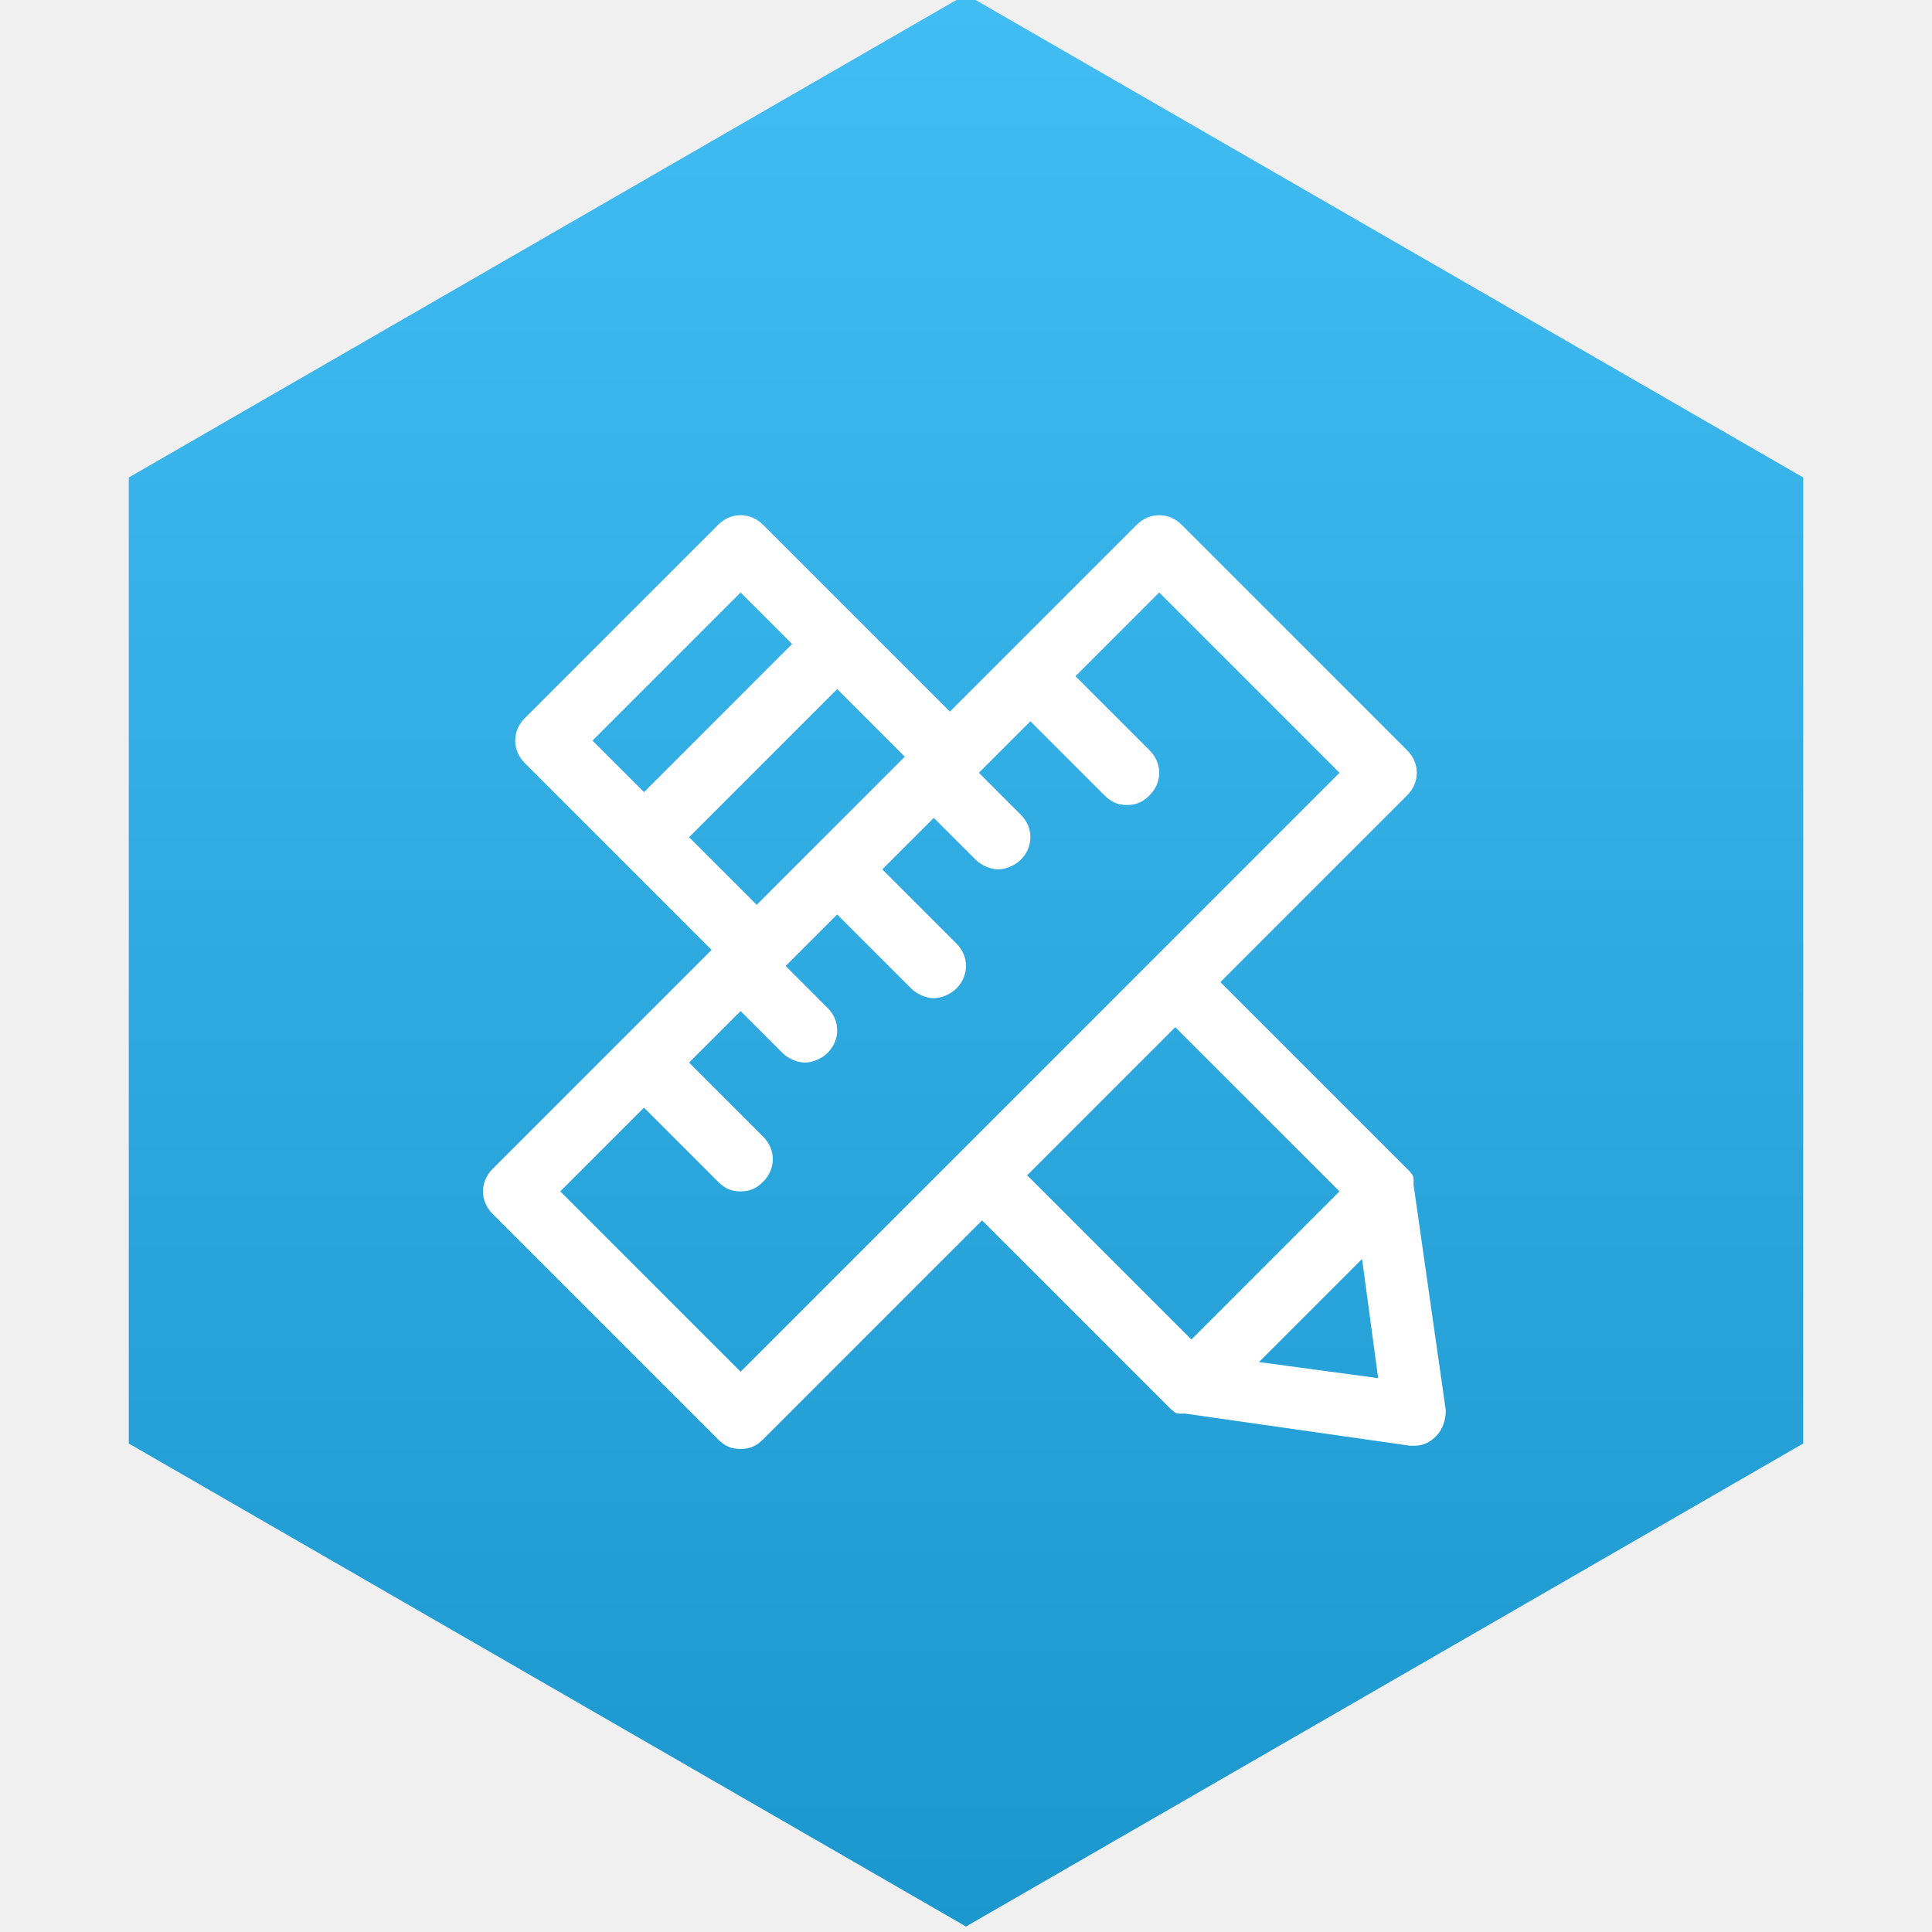
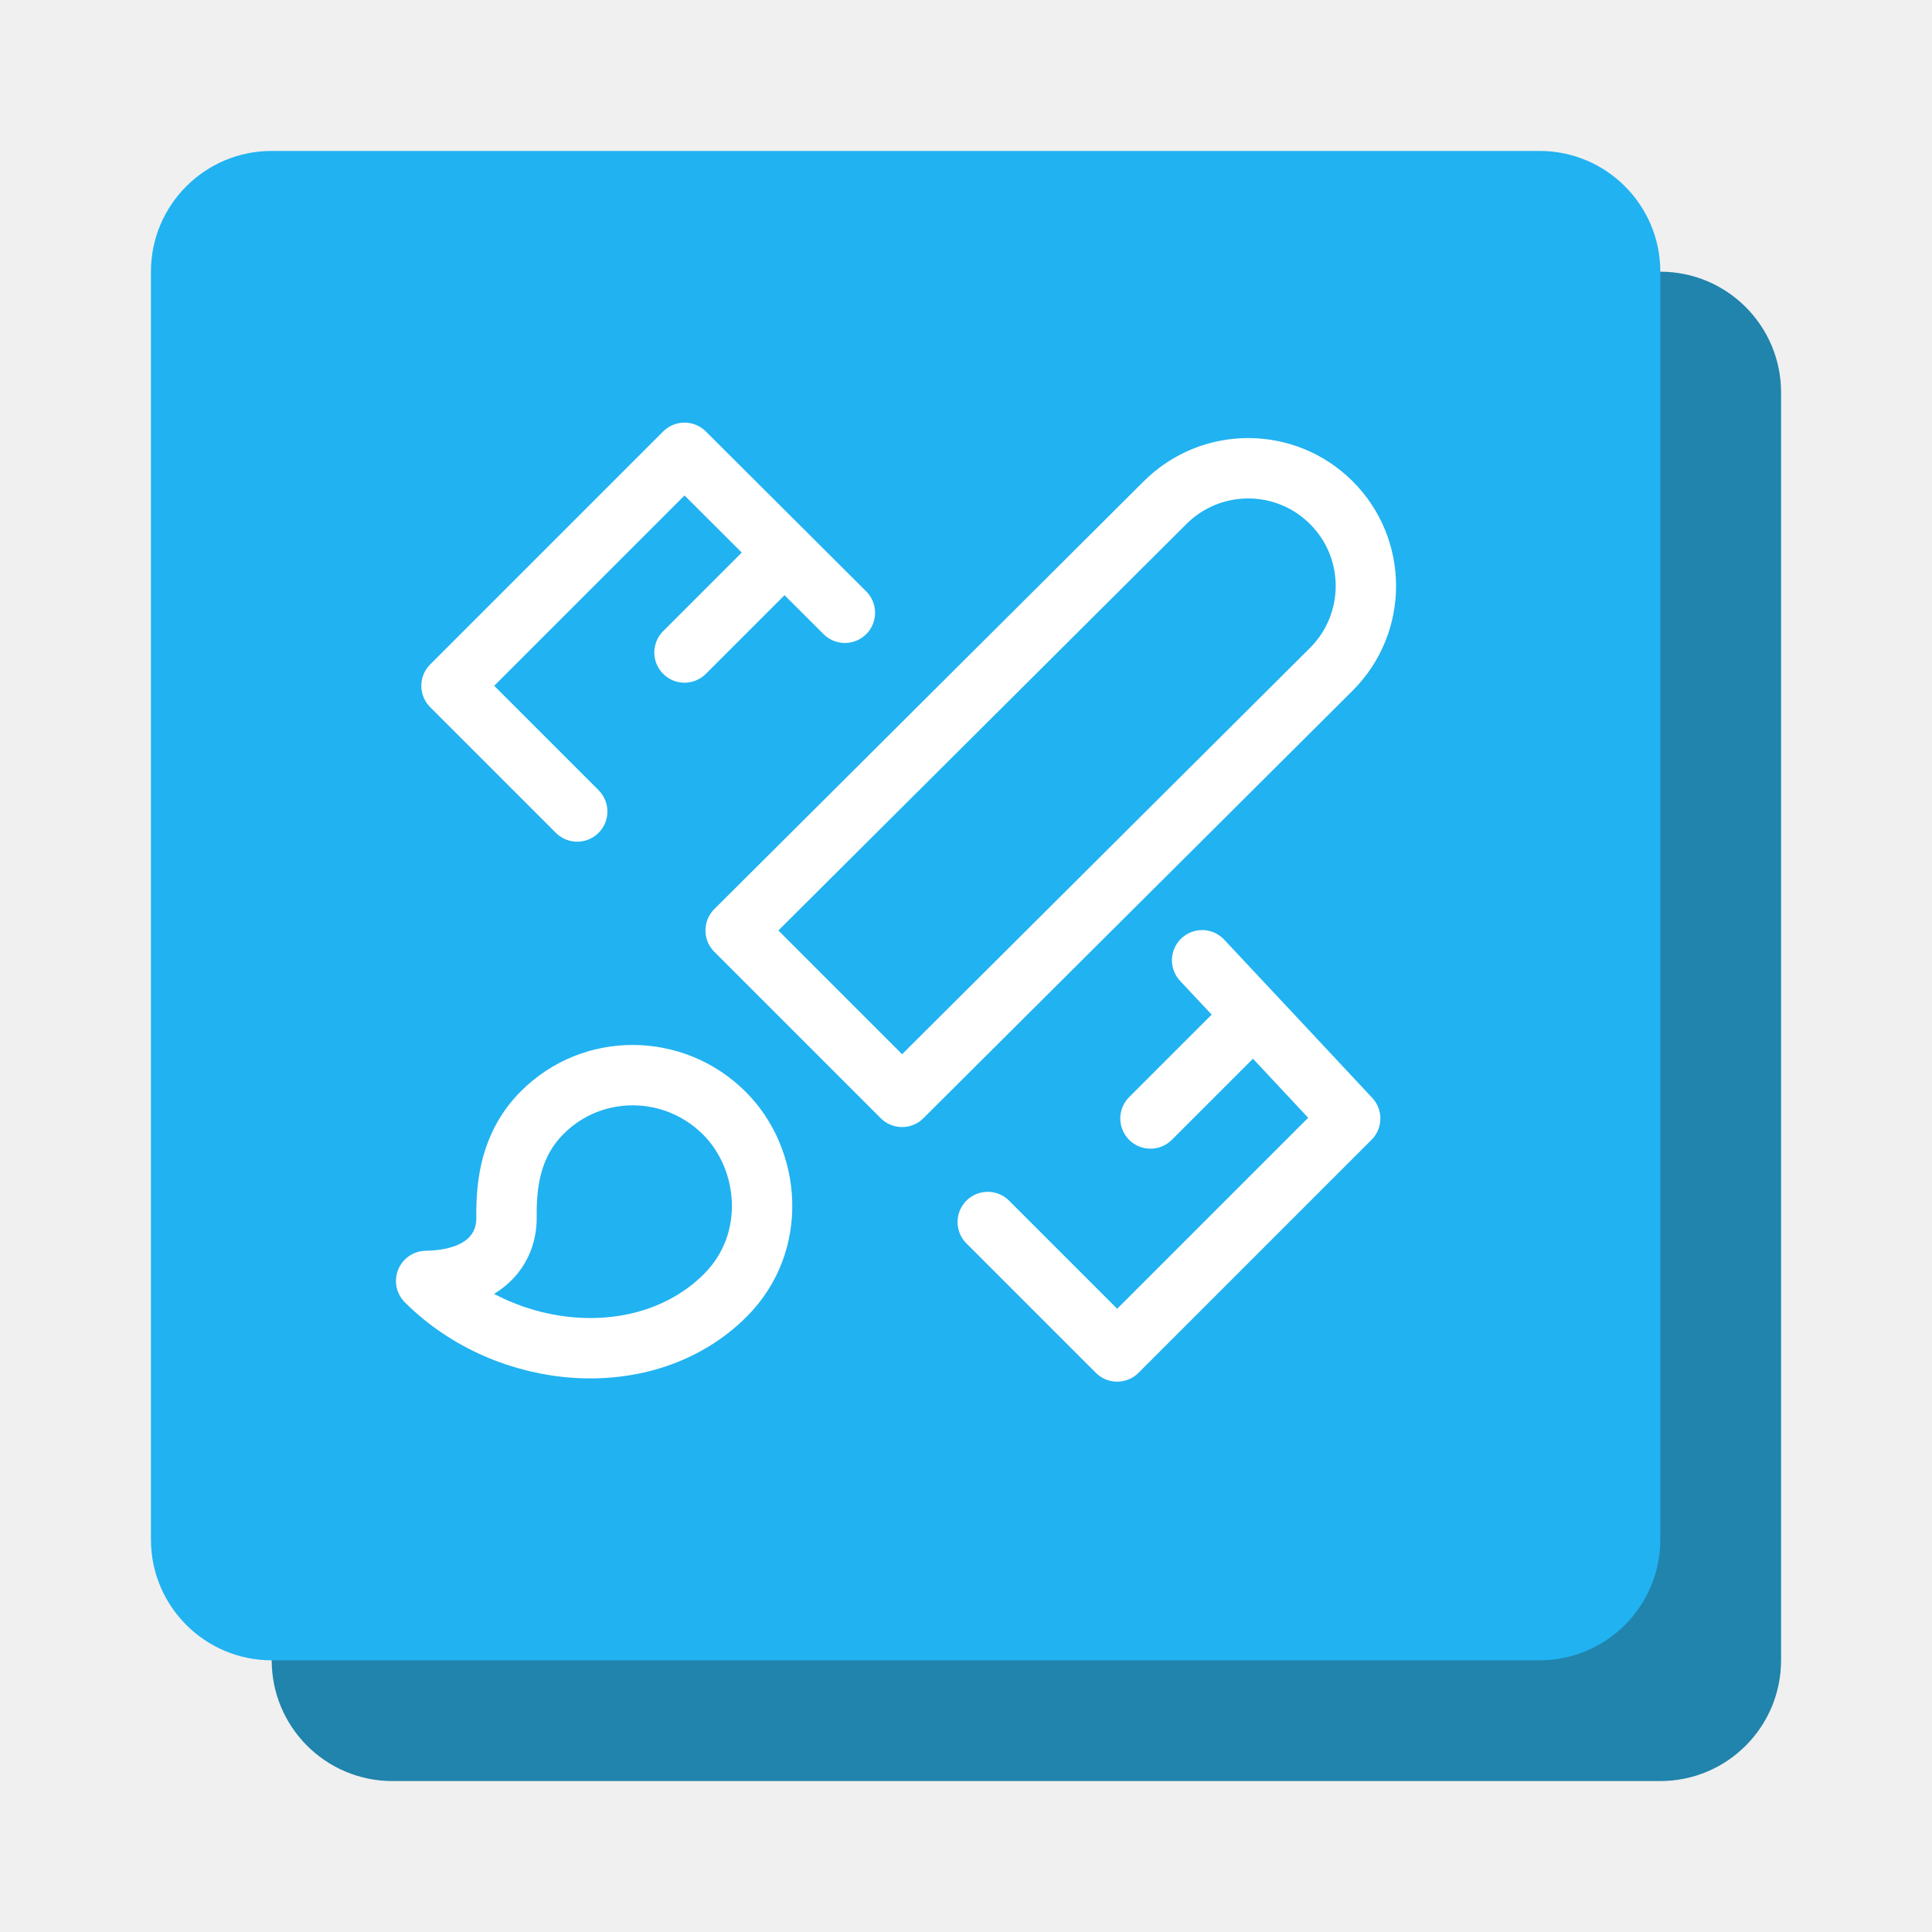
- <svg xmlns="http://www.w3.org/2000/svg" xmlns:xlink="http://www.w3.org/1999/xlink" width="60px" height="60px" viewBox="0 0 60 60" version="1.1">
-   <defs>
-     <linearGradient x1="50%" y1="0%" x2="50%" y2="100%" id="linearGradient-1">
-       <stop stop-color="#FFFFFF" stop-opacity="0.5" offset="0%" />
-       <stop stop-color="#000000" stop-opacity="0.5" offset="100%" />
-     </linearGradient>
-     <polygon id="path-2" points="26 -1.171 52 13.829 52 43.829 26 58.829 0 43.829 0 13.829 " />
-   </defs>
-   <g id="Page-1" stroke="none" stroke-width="1" fill="none" fill-rule="evenodd">
+ <svg xmlns="http://www.w3.org/2000/svg" width="64px" height="64px" viewBox="0 0 64 64" version="1.1">
+   <defs />
+   <g id="Skills---Design" stroke="none" stroke-width="1" fill="none" fill-rule="evenodd">
    <g id="icons/skills/id-design">
-       <g id="Polygon-1-+-design-outline_design" transform="translate(4, 1)">
-         <g id="Polygon-1">
-           <use fill="#21B2F1" xlink:href="#path-2" />
-           <use fill-opacity="0.3" fill="url(#linearGradient-1)" xlink:href="#path-2" />
-         </g>
-         <g id="design-outline_design" transform="translate(11, 14)" fill="#FFFFFF">
-           <path d="M7.3,29.7 C7.5,29.9 7.7,30 8,30 C8.3,30 8.5,29.9 8.7,29.7 L15.5,22.9 L21.3,28.7 C21.4,28.8 21.5,28.9 21.6,28.9 L21.7,28.9 L21.8,28.9 L28.8,29.9 L28.9,29.9 C29.2,29.9 29.4,29.8 29.6,29.6 C29.8,29.4 29.9,29.1 29.9,28.8 L28.9,21.8 L28.9,21.7 L28.9,21.6 C28.9,21.5 28.8,21.4 28.7,21.3 L22.9,15.5 L28.7,9.7 C29.1,9.3 29.1,8.7 28.7,8.3 L21.7,1.3 C21.3,0.9 20.7,0.9 20.3,1.3 L14.5,7.1 L8.7,1.3 C8.3,0.9 7.7,0.9 7.3,1.3 L1.3,7.3 C0.9,7.7 0.9,8.3 1.3,8.7 L7.1,14.5 L0.3,21.3 C-0.1,21.7 -0.1,22.3 0.3,22.7 L7.3,29.7 L7.3,29.7 Z M24.1,27.3 L27.3,24.1 L27.8,27.8 L24.1,27.3 L24.1,27.3 Z M26.6,22 L22,26.6 L16.9,21.5 L21.5,16.9 L26.6,22 L26.6,22 Z M8.5,13.1 L6.4,11 L11,6.4 L13.1,8.5 L8.5,13.1 L8.5,13.1 Z M8,3.4 L9.6,5 L5,9.6 L3.4,8 L8,3.4 L8,3.4 Z M5,19.4 L7.3,21.7 C7.5,21.9 7.7,22 8,22 C8.3,22 8.5,21.9 8.7,21.7 C9.1,21.3 9.1,20.7 8.7,20.3 L6.4,18 L8,16.4 L9.3,17.7 C9.5,17.9 9.8,18 10,18 C10.2,18 10.5,17.9 10.7,17.7 C11.1,17.3 11.1,16.7 10.7,16.3 L9.4,15 L11,13.4 L13.3,15.7 C13.5,15.9 13.8,16 14,16 C14.2,16 14.5,15.9 14.7,15.7 C15.1,15.3 15.1,14.7 14.7,14.3 L12.4,12 L14,10.4 L15.3,11.7 C15.5,11.9 15.8,12 16,12 C16.2,12 16.5,11.9 16.7,11.7 C17.1,11.3 17.1,10.7 16.7,10.3 L15.4,9 L17,7.4 L19.3,9.7 C19.5,9.9 19.7,10 20,10 C20.3,10 20.5,9.9 20.7,9.7 C21.1,9.3 21.1,8.7 20.7,8.3 L18.4,6 L21,3.4 L26.6,9 L8,27.6 L2.4,22 L5,19.4 L5,19.4 Z" id="Shape" />
-         </g>
+       <rect id="Rectangle-7" fill="#2184AC" x="9" y="9" width="50" height="50" rx="4" />
+       <rect id="Rectangle-7" fill="#21B2F1" x="5" y="5" width="50" height="50" rx="4" />
+       <g id="Group" transform="translate(14, 15)" stroke="#FFFFFF" stroke-width="2" stroke-linecap="round" stroke-linejoin="round">
+         <path d="M10.369,15.822 L24.592,1.654 C26.115,0.131 28.582,0.131 30.105,1.654 C31.627,3.176 31.627,5.644 30.105,7.167 L15.882,21.335 L10.369,15.822 Z" id="Stroke-79" />
+         <path d="M9.999,21.879 C8.325,20.205 5.625,20.193 3.968,21.851 C2.909,22.909 2.767,24.223 2.779,25.323 C2.791,26.409 2.015,27.401 0.117,27.433 C2.782,30.097 7.423,30.515 10.027,27.91 C11.783,26.155 11.524,23.404 9.999,21.879 L9.999,21.879 L9.999,21.879 Z" id="Stroke-81" />
+         <path d="M11.983,3.308 L8.675,6.615" id="Stroke-83" />
+         <path d="M27.419,18.744 L24.111,22.051" id="Stroke-85" />
+         <path d="M18.72,25.481 C19.14,25.901 19.683,26.444 20.24,27.001 C21.582,28.343 23.008,29.769 23.008,29.769 L30.726,22.051 C30.726,22.051 26.036,17.032 25.822,16.81" id="Stroke-87" />
+         <path d="M13.988,5.299 L8.675,0 L0.957,7.718 C0.957,7.718 2.671,9.432 5.121,11.882" id="Stroke-89" />
      </g>
    </g>
  </g>
</svg>
